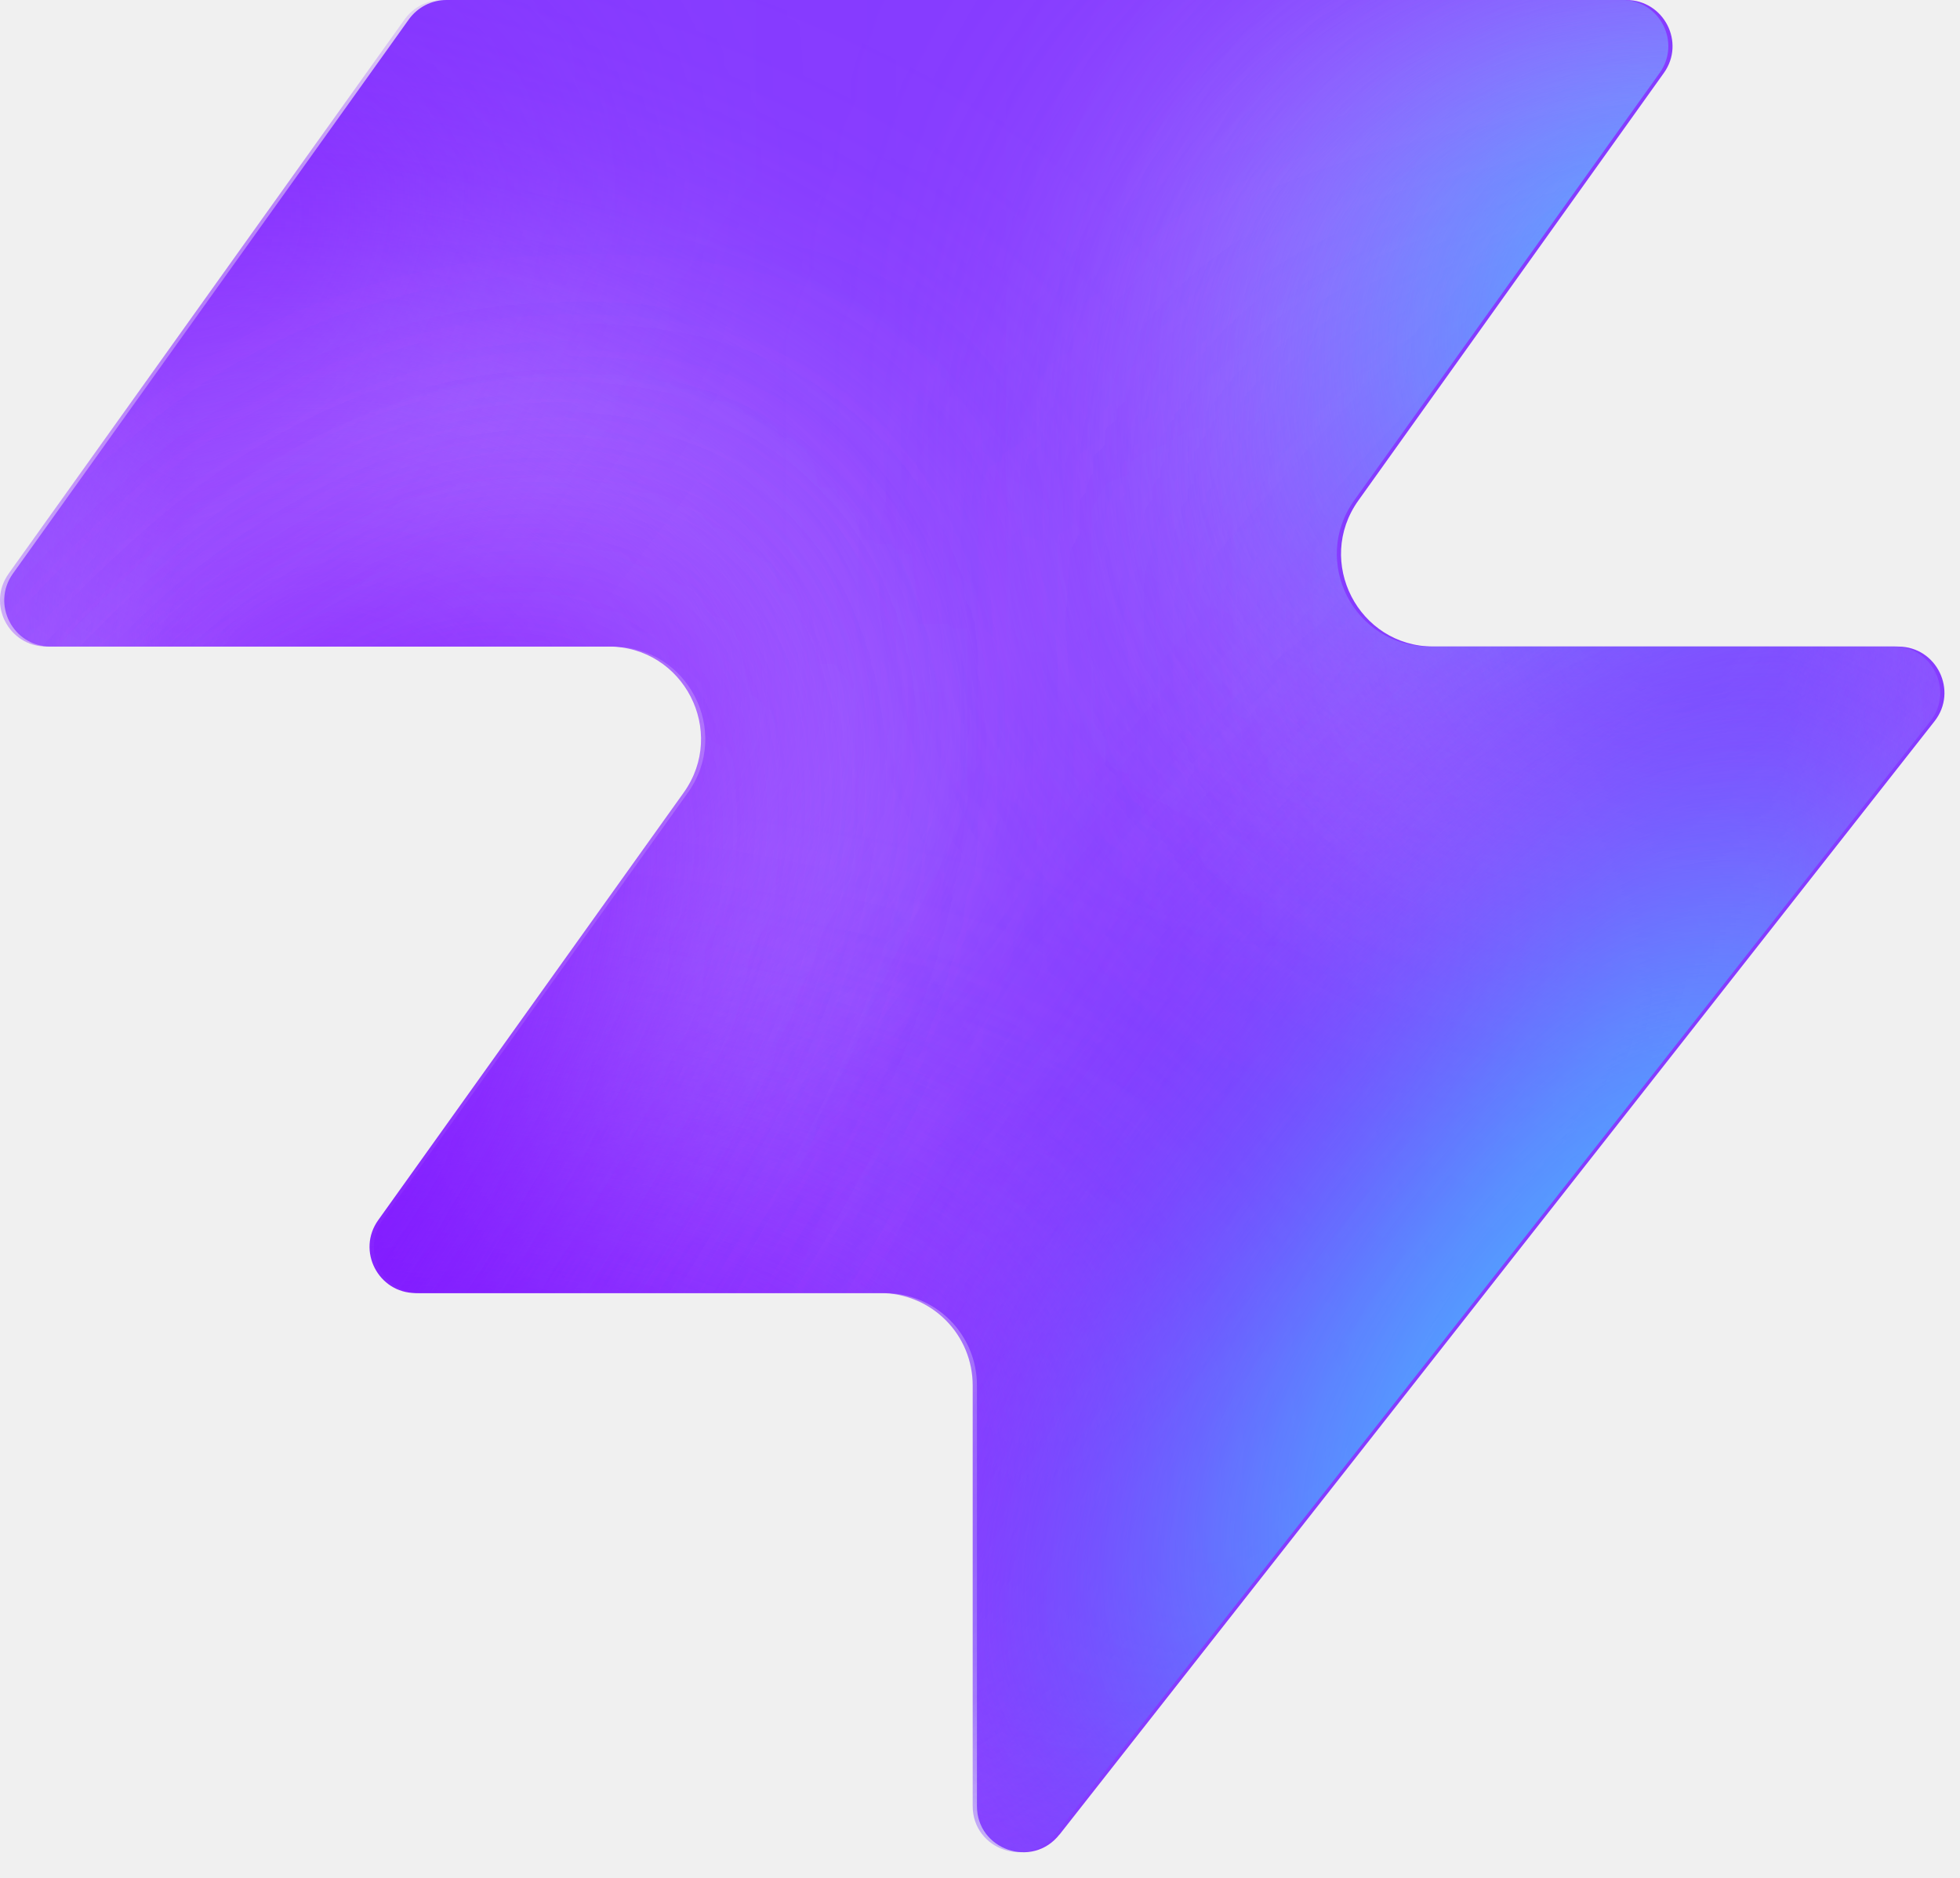
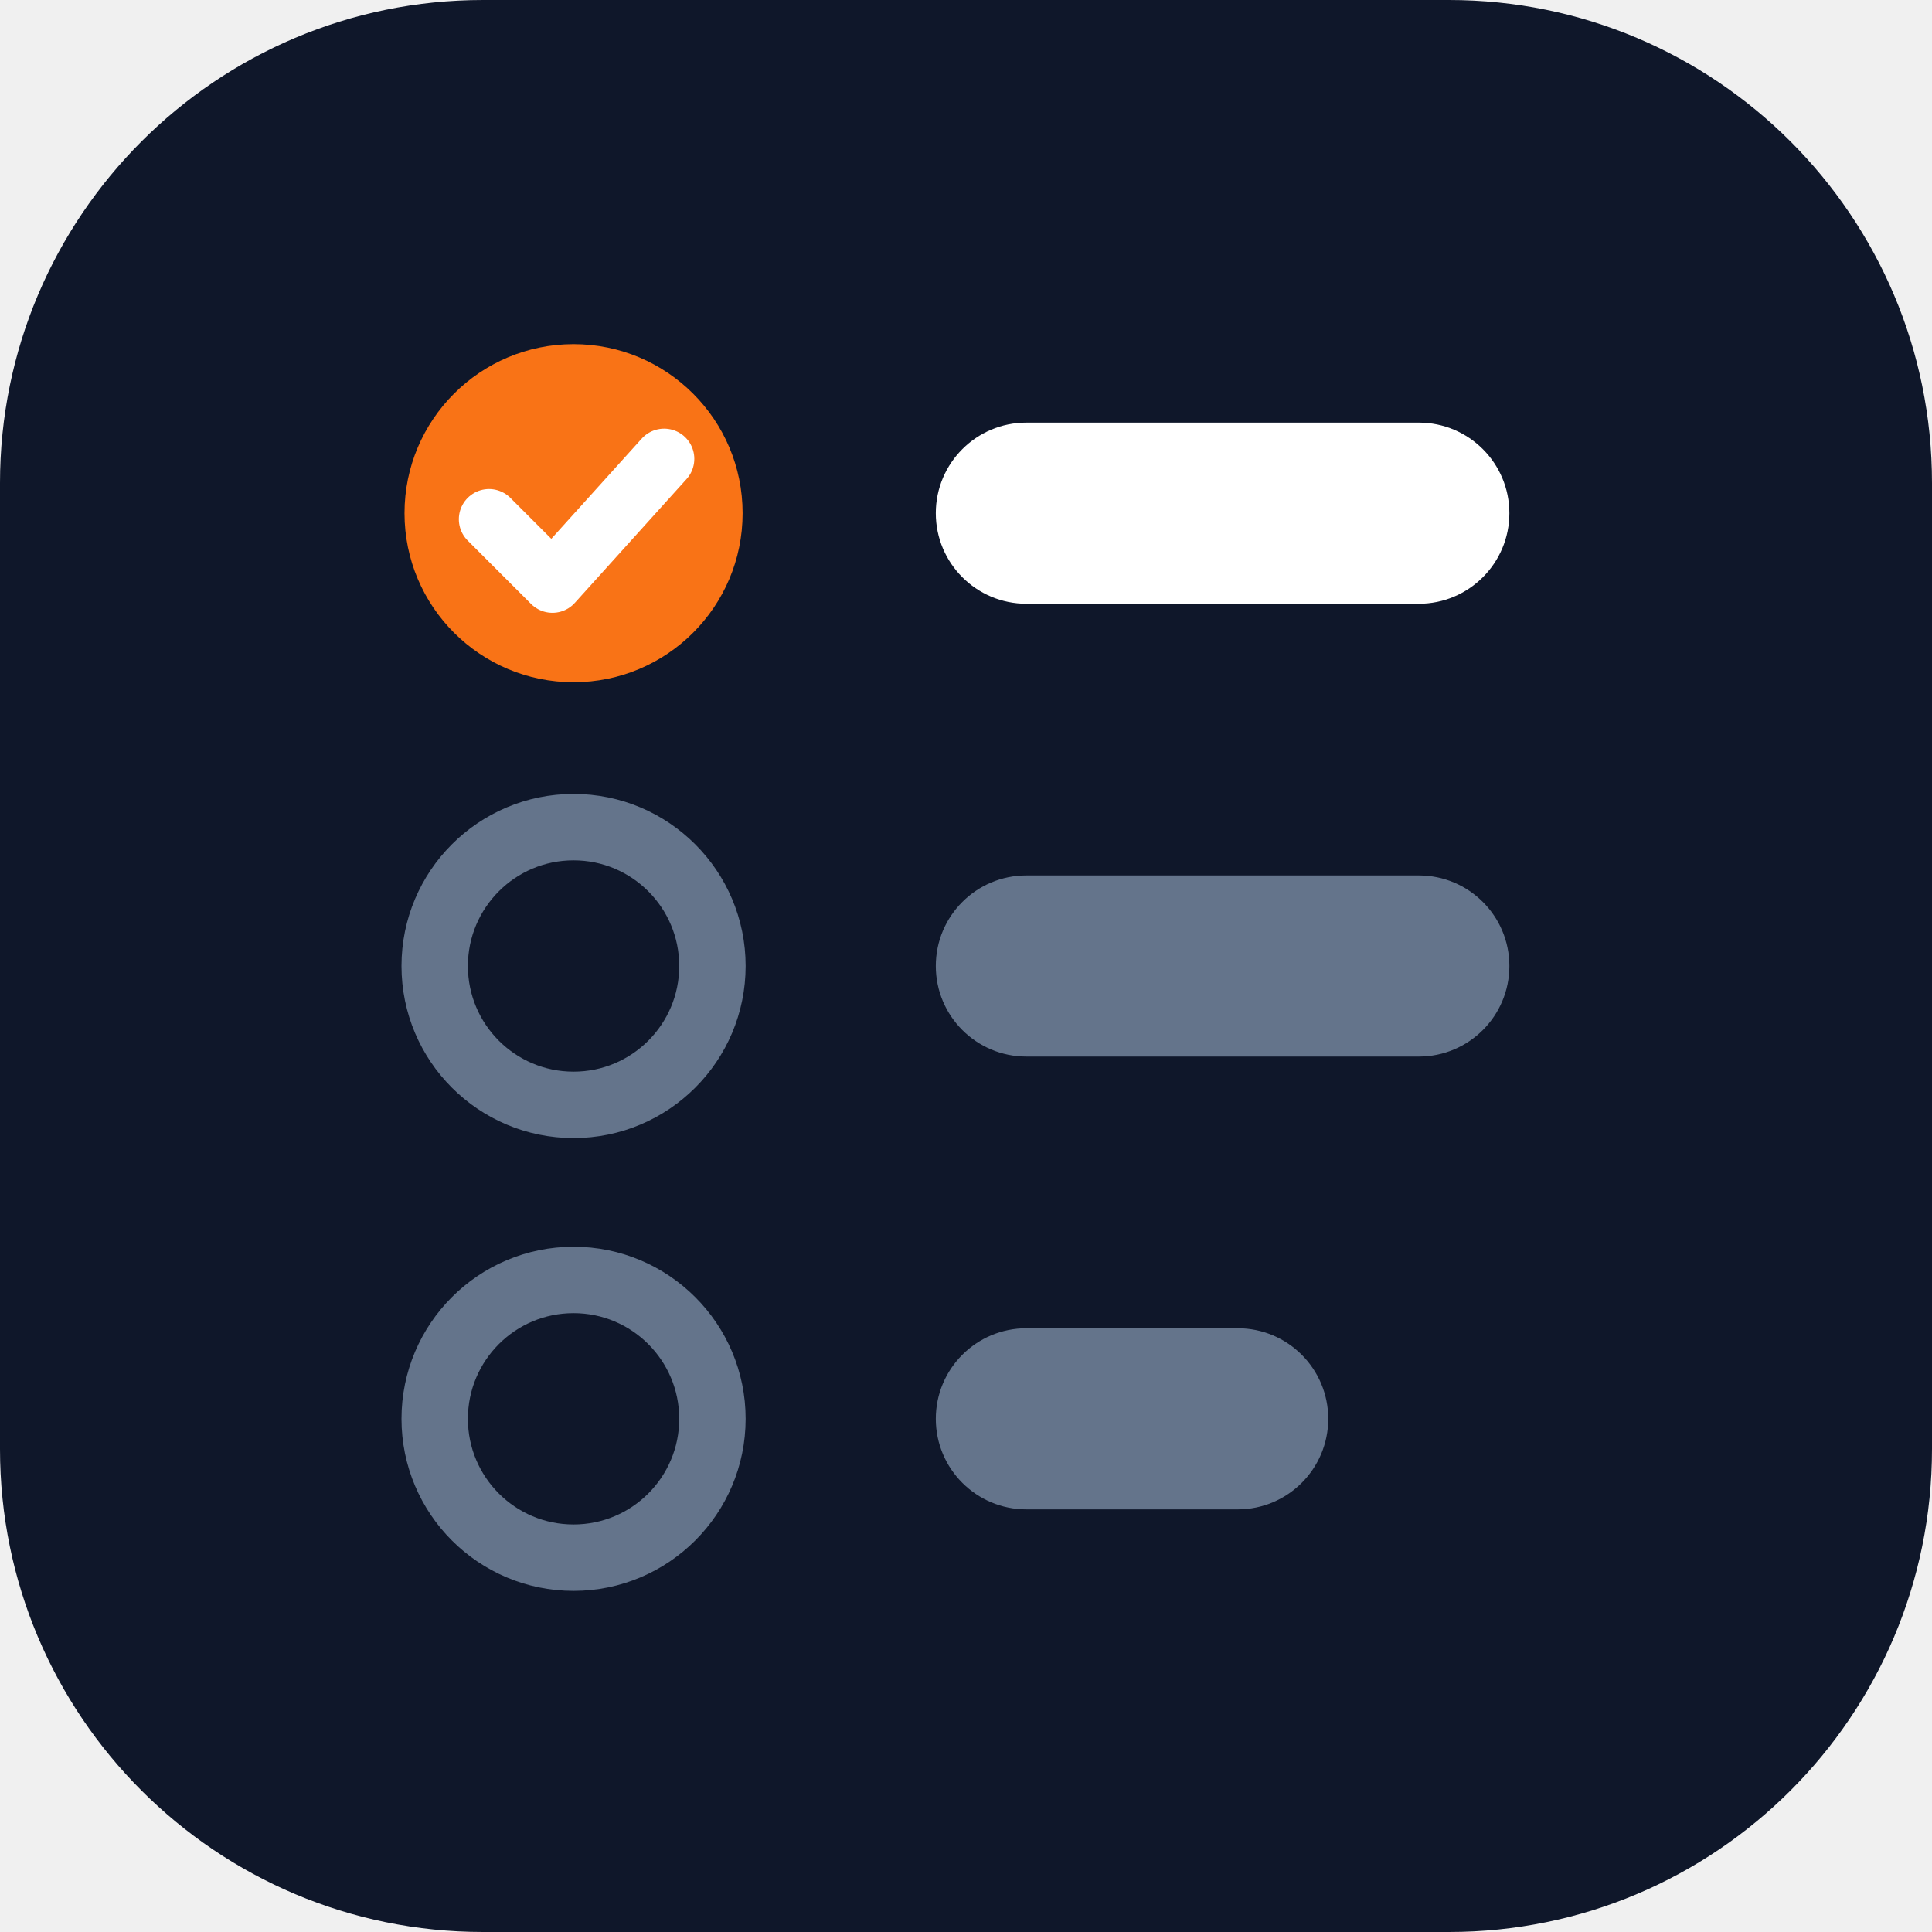
- <svg xmlns="http://www.w3.org/2000/svg" width="48" height="46" fill="none" viewBox="0 0 48 46">
-   <path fill="#863bff" d="M25.946 44.938c-.664.845-2.021.375-2.021-.698V33.937a2.26 2.26 0 0 0-2.262-2.262H10.287c-.92 0-1.456-1.04-.92-1.788l7.48-10.471c1.07-1.497 0-3.578-1.842-3.578H1.237c-.92 0-1.456-1.04-.92-1.788L10.013.474c.214-.297.556-.474.92-.474h28.894c.92 0 1.456 1.04.92 1.788l-7.48 10.471c-1.07 1.498 0 3.579 1.842 3.579h11.377c.943 0 1.473 1.088.89 1.83L25.947 44.94z" style="fill:#863bff;fill:color(display-p3 .525 .23 1);fill-opacity:1" />
-   <mask id="a" width="48" height="46" x="0" y="0" maskUnits="userSpaceOnUse" style="mask-type:alpha">
-     <path fill="#000" d="M25.842 44.938c-.664.844-2.021.375-2.021-.698V33.937a2.26 2.26 0 0 0-2.262-2.262H10.183c-.92 0-1.456-1.04-.92-1.788l7.48-10.471c1.07-1.498 0-3.579-1.842-3.579H1.133c-.92 0-1.456-1.04-.92-1.787L9.91.473c.214-.297.556-.474.92-.474h28.894c.92 0 1.456 1.04.92 1.788l-7.48 10.471c-1.07 1.498 0 3.578 1.842 3.578h11.377c.943 0 1.473 1.088.89 1.832L25.843 44.94z" style="fill:#000;fill-opacity:1" />
-   </mask>
-   <g mask="url(#a)">
-     <g filter="url(#b)">
-       <ellipse cx="5.508" cy="14.704" fill="#ede6ff" rx="5.508" ry="14.704" style="fill:#ede6ff;fill:color(display-p3 .927 .903 1);fill-opacity:1" transform="matrix(.00324 1 1 -.00324 -4.47 31.516)" />
-     </g>
-     <g filter="url(#c)">
-       <ellipse cx="10.399" cy="29.851" fill="#ede6ff" rx="10.399" ry="29.851" style="fill:#ede6ff;fill:color(display-p3 .927 .903 1);fill-opacity:1" transform="matrix(.00324 1 1 -.00324 -39.328 7.883)" />
-     </g>
-     <g filter="url(#d)">
-       <ellipse cx="5.508" cy="30.487" fill="#7e14ff" rx="5.508" ry="30.487" style="fill:#7e14ff;fill:color(display-p3 .492 .077 1);fill-opacity:1" transform="rotate(89.814 -25.913 -14.639)scale(1 -1)" />
-     </g>
-     <g filter="url(#e)">
-       <ellipse cx="5.508" cy="30.599" fill="#7e14ff" rx="5.508" ry="30.599" style="fill:#7e14ff;fill:color(display-p3 .492 .077 1);fill-opacity:1" transform="rotate(89.814 -32.644 -3.334)scale(1 -1)" />
-     </g>
-     <g filter="url(#f)">
-       <ellipse cx="5.508" cy="30.599" fill="#7e14ff" rx="5.508" ry="30.599" style="fill:#7e14ff;fill:color(display-p3 .492 .077 1);fill-opacity:1" transform="matrix(.00324 1 1 -.00324 -34.34 30.47)" />
-     </g>
-     <g filter="url(#g)">
-       <ellipse cx="14.072" cy="22.078" fill="#ede6ff" rx="14.072" ry="22.078" style="fill:#ede6ff;fill:color(display-p3 .927 .903 1);fill-opacity:1" transform="rotate(93.35 24.506 48.493)scale(-1 1)" />
-     </g>
-     <g filter="url(#h)">
-       <ellipse cx="3.47" cy="21.501" fill="#7e14ff" rx="3.47" ry="21.501" style="fill:#7e14ff;fill:color(display-p3 .492 .077 1);fill-opacity:1" transform="rotate(89.009 28.708 47.59)scale(-1 1)" />
-     </g>
-     <g filter="url(#i)">
-       <ellipse cx="3.47" cy="21.501" fill="#7e14ff" rx="3.47" ry="21.501" style="fill:#7e14ff;fill:color(display-p3 .492 .077 1);fill-opacity:1" transform="rotate(89.009 28.708 47.59)scale(-1 1)" />
-     </g>
-     <g filter="url(#j)">
-       <ellipse cx=".387" cy="8.972" fill="#7e14ff" rx="4.407" ry="29.108" style="fill:#7e14ff;fill:color(display-p3 .492 .077 1);fill-opacity:1" transform="rotate(39.51 .387 8.972)" />
-     </g>
-     <g filter="url(#k)">
-       <ellipse cx="47.523" cy="-6.092" fill="#7e14ff" rx="4.407" ry="29.108" style="fill:#7e14ff;fill:color(display-p3 .492 .077 1);fill-opacity:1" transform="rotate(37.892 47.523 -6.092)" />
-     </g>
-     <g filter="url(#l)">
-       <ellipse cx="41.412" cy="6.333" fill="#47bfff" rx="5.971" ry="9.665" style="fill:#47bfff;fill:color(display-p3 .28 .748 1);fill-opacity:1" transform="rotate(37.892 41.412 6.333)" />
-     </g>
-     <g filter="url(#m)">
-       <ellipse cx="-1.879" cy="38.332" fill="#7e14ff" rx="4.407" ry="29.108" style="fill:#7e14ff;fill:color(display-p3 .492 .077 1);fill-opacity:1" transform="rotate(37.892 -1.88 38.332)" />
-     </g>
-     <g filter="url(#n)">
-       <ellipse cx="-1.879" cy="38.332" fill="#7e14ff" rx="4.407" ry="29.108" style="fill:#7e14ff;fill:color(display-p3 .492 .077 1);fill-opacity:1" transform="rotate(37.892 -1.88 38.332)" />
-     </g>
-     <g filter="url(#o)">
-       <ellipse cx="35.651" cy="29.907" fill="#7e14ff" rx="4.407" ry="29.108" style="fill:#7e14ff;fill:color(display-p3 .492 .077 1);fill-opacity:1" transform="rotate(37.892 35.651 29.907)" />
-     </g>
-     <g filter="url(#p)">
-       <ellipse cx="38.418" cy="32.4" fill="#47bfff" rx="5.971" ry="15.297" style="fill:#47bfff;fill:color(display-p3 .28 .748 1);fill-opacity:1" transform="rotate(37.892 38.418 32.4)" />
-     </g>
-   </g>
-   <defs>
-     <filter id="b" width="60.045" height="41.654" x="-19.77" y="16.149" color-interpolation-filters="sRGB" filterUnits="userSpaceOnUse">
-       <feFlood flood-opacity="0" result="BackgroundImageFix" />
-       <feBlend in="SourceGraphic" in2="BackgroundImageFix" result="shape" />
-       <feGaussianBlur result="effect1_foregroundBlur_2002_17158" stdDeviation="7.659" />
-     </filter>
-     <filter id="c" width="90.34" height="51.437" x="-54.613" y="-7.533" color-interpolation-filters="sRGB" filterUnits="userSpaceOnUse">
-       <feFlood flood-opacity="0" result="BackgroundImageFix" />
-       <feBlend in="SourceGraphic" in2="BackgroundImageFix" result="shape" />
-       <feGaussianBlur result="effect1_foregroundBlur_2002_17158" stdDeviation="7.659" />
-     </filter>
-     <filter id="d" width="79.355" height="29.4" x="-49.64" y="2.03" color-interpolation-filters="sRGB" filterUnits="userSpaceOnUse">
-       <feFlood flood-opacity="0" result="BackgroundImageFix" />
-       <feBlend in="SourceGraphic" in2="BackgroundImageFix" result="shape" />
-       <feGaussianBlur result="effect1_foregroundBlur_2002_17158" stdDeviation="4.596" />
-     </filter>
-     <filter id="e" width="79.579" height="29.4" x="-45.045" y="20.029" color-interpolation-filters="sRGB" filterUnits="userSpaceOnUse">
-       <feFlood flood-opacity="0" result="BackgroundImageFix" />
-       <feBlend in="SourceGraphic" in2="BackgroundImageFix" result="shape" />
-       <feGaussianBlur result="effect1_foregroundBlur_2002_17158" stdDeviation="4.596" />
-     </filter>
-     <filter id="f" width="79.579" height="29.4" x="-43.513" y="21.178" color-interpolation-filters="sRGB" filterUnits="userSpaceOnUse">
-       <feFlood flood-opacity="0" result="BackgroundImageFix" />
-       <feBlend in="SourceGraphic" in2="BackgroundImageFix" result="shape" />
-       <feGaussianBlur result="effect1_foregroundBlur_2002_17158" stdDeviation="4.596" />
-     </filter>
-     <filter id="g" width="74.749" height="58.852" x="15.756" y="-17.901" color-interpolation-filters="sRGB" filterUnits="userSpaceOnUse">
-       <feFlood flood-opacity="0" result="BackgroundImageFix" />
-       <feBlend in="SourceGraphic" in2="BackgroundImageFix" result="shape" />
-       <feGaussianBlur result="effect1_foregroundBlur_2002_17158" stdDeviation="7.659" />
-     </filter>
-     <filter id="h" width="61.377" height="25.362" x="23.548" y="2.284" color-interpolation-filters="sRGB" filterUnits="userSpaceOnUse">
-       <feFlood flood-opacity="0" result="BackgroundImageFix" />
-       <feBlend in="SourceGraphic" in2="BackgroundImageFix" result="shape" />
-       <feGaussianBlur result="effect1_foregroundBlur_2002_17158" stdDeviation="4.596" />
-     </filter>
-     <filter id="i" width="61.377" height="25.362" x="23.548" y="2.284" color-interpolation-filters="sRGB" filterUnits="userSpaceOnUse">
-       <feFlood flood-opacity="0" result="BackgroundImageFix" />
-       <feBlend in="SourceGraphic" in2="BackgroundImageFix" result="shape" />
-       <feGaussianBlur result="effect1_foregroundBlur_2002_17158" stdDeviation="4.596" />
-     </filter>
-     <filter id="j" width="56.045" height="63.649" x="-27.636" y="-22.853" color-interpolation-filters="sRGB" filterUnits="userSpaceOnUse">
-       <feFlood flood-opacity="0" result="BackgroundImageFix" />
-       <feBlend in="SourceGraphic" in2="BackgroundImageFix" result="shape" />
-       <feGaussianBlur result="effect1_foregroundBlur_2002_17158" stdDeviation="4.596" />
-     </filter>
-     <filter id="k" width="54.814" height="64.646" x="20.116" y="-38.415" color-interpolation-filters="sRGB" filterUnits="userSpaceOnUse">
-       <feFlood flood-opacity="0" result="BackgroundImageFix" />
-       <feBlend in="SourceGraphic" in2="BackgroundImageFix" result="shape" />
-       <feGaussianBlur result="effect1_foregroundBlur_2002_17158" stdDeviation="4.596" />
-     </filter>
-     <filter id="l" width="33.541" height="35.313" x="24.641" y="-11.323" color-interpolation-filters="sRGB" filterUnits="userSpaceOnUse">
-       <feFlood flood-opacity="0" result="BackgroundImageFix" />
-       <feBlend in="SourceGraphic" in2="BackgroundImageFix" result="shape" />
-       <feGaussianBlur result="effect1_foregroundBlur_2002_17158" stdDeviation="4.596" />
-     </filter>
-     <filter id="m" width="54.814" height="64.646" x="-29.286" y="6.009" color-interpolation-filters="sRGB" filterUnits="userSpaceOnUse">
-       <feFlood flood-opacity="0" result="BackgroundImageFix" />
-       <feBlend in="SourceGraphic" in2="BackgroundImageFix" result="shape" />
-       <feGaussianBlur result="effect1_foregroundBlur_2002_17158" stdDeviation="4.596" />
-     </filter>
-     <filter id="n" width="54.814" height="64.646" x="-29.286" y="6.009" color-interpolation-filters="sRGB" filterUnits="userSpaceOnUse">
-       <feFlood flood-opacity="0" result="BackgroundImageFix" />
-       <feBlend in="SourceGraphic" in2="BackgroundImageFix" result="shape" />
-       <feGaussianBlur result="effect1_foregroundBlur_2002_17158" stdDeviation="4.596" />
-     </filter>
-     <filter id="o" width="54.814" height="64.646" x="8.244" y="-2.416" color-interpolation-filters="sRGB" filterUnits="userSpaceOnUse">
-       <feFlood flood-opacity="0" result="BackgroundImageFix" />
-       <feBlend in="SourceGraphic" in2="BackgroundImageFix" result="shape" />
-       <feGaussianBlur result="effect1_foregroundBlur_2002_17158" stdDeviation="4.596" />
-     </filter>
-     <filter id="p" width="39.409" height="43.623" x="18.713" y="10.588" color-interpolation-filters="sRGB" filterUnits="userSpaceOnUse">
-       <feFlood flood-opacity="0" result="BackgroundImageFix" />
-       <feBlend in="SourceGraphic" in2="BackgroundImageFix" result="shape" />
-       <feGaussianBlur result="effect1_foregroundBlur_2002_17158" stdDeviation="4.596" />
-     </filter>
-   </defs>
+ <svg xmlns="http://www.w3.org/2000/svg" viewBox="0 0 64 64" width="64" height="64" role="img" aria-label="tareo">
+   <rect x="0" y="0" width="64" height="64" rx="16" fill="#0F172A" />
+   <circle cx="19" cy="17" r="5.6" fill="#F97316" />
+   <path d="M16.2 17.2 L18.3 19.3 L22 15.2" fill="none" stroke="#FFFFFF" stroke-width="2" stroke-linecap="round" stroke-linejoin="round" />
+   <rect x="31" y="14" width="19" height="6" rx="3" fill="#FFFFFF" />
+   <circle cx="19" cy="32" r="4.6" fill="none" stroke="#64748B" stroke-width="2.2" />
+   <rect x="31" y="29" width="19" height="6" rx="3" fill="#64748B" />
+   <circle cx="19" cy="47" r="4.6" fill="none" stroke="#64748B" stroke-width="2.2" />
+   <rect x="31" y="44" width="13" height="6" rx="3" fill="#64748B" />
</svg>
